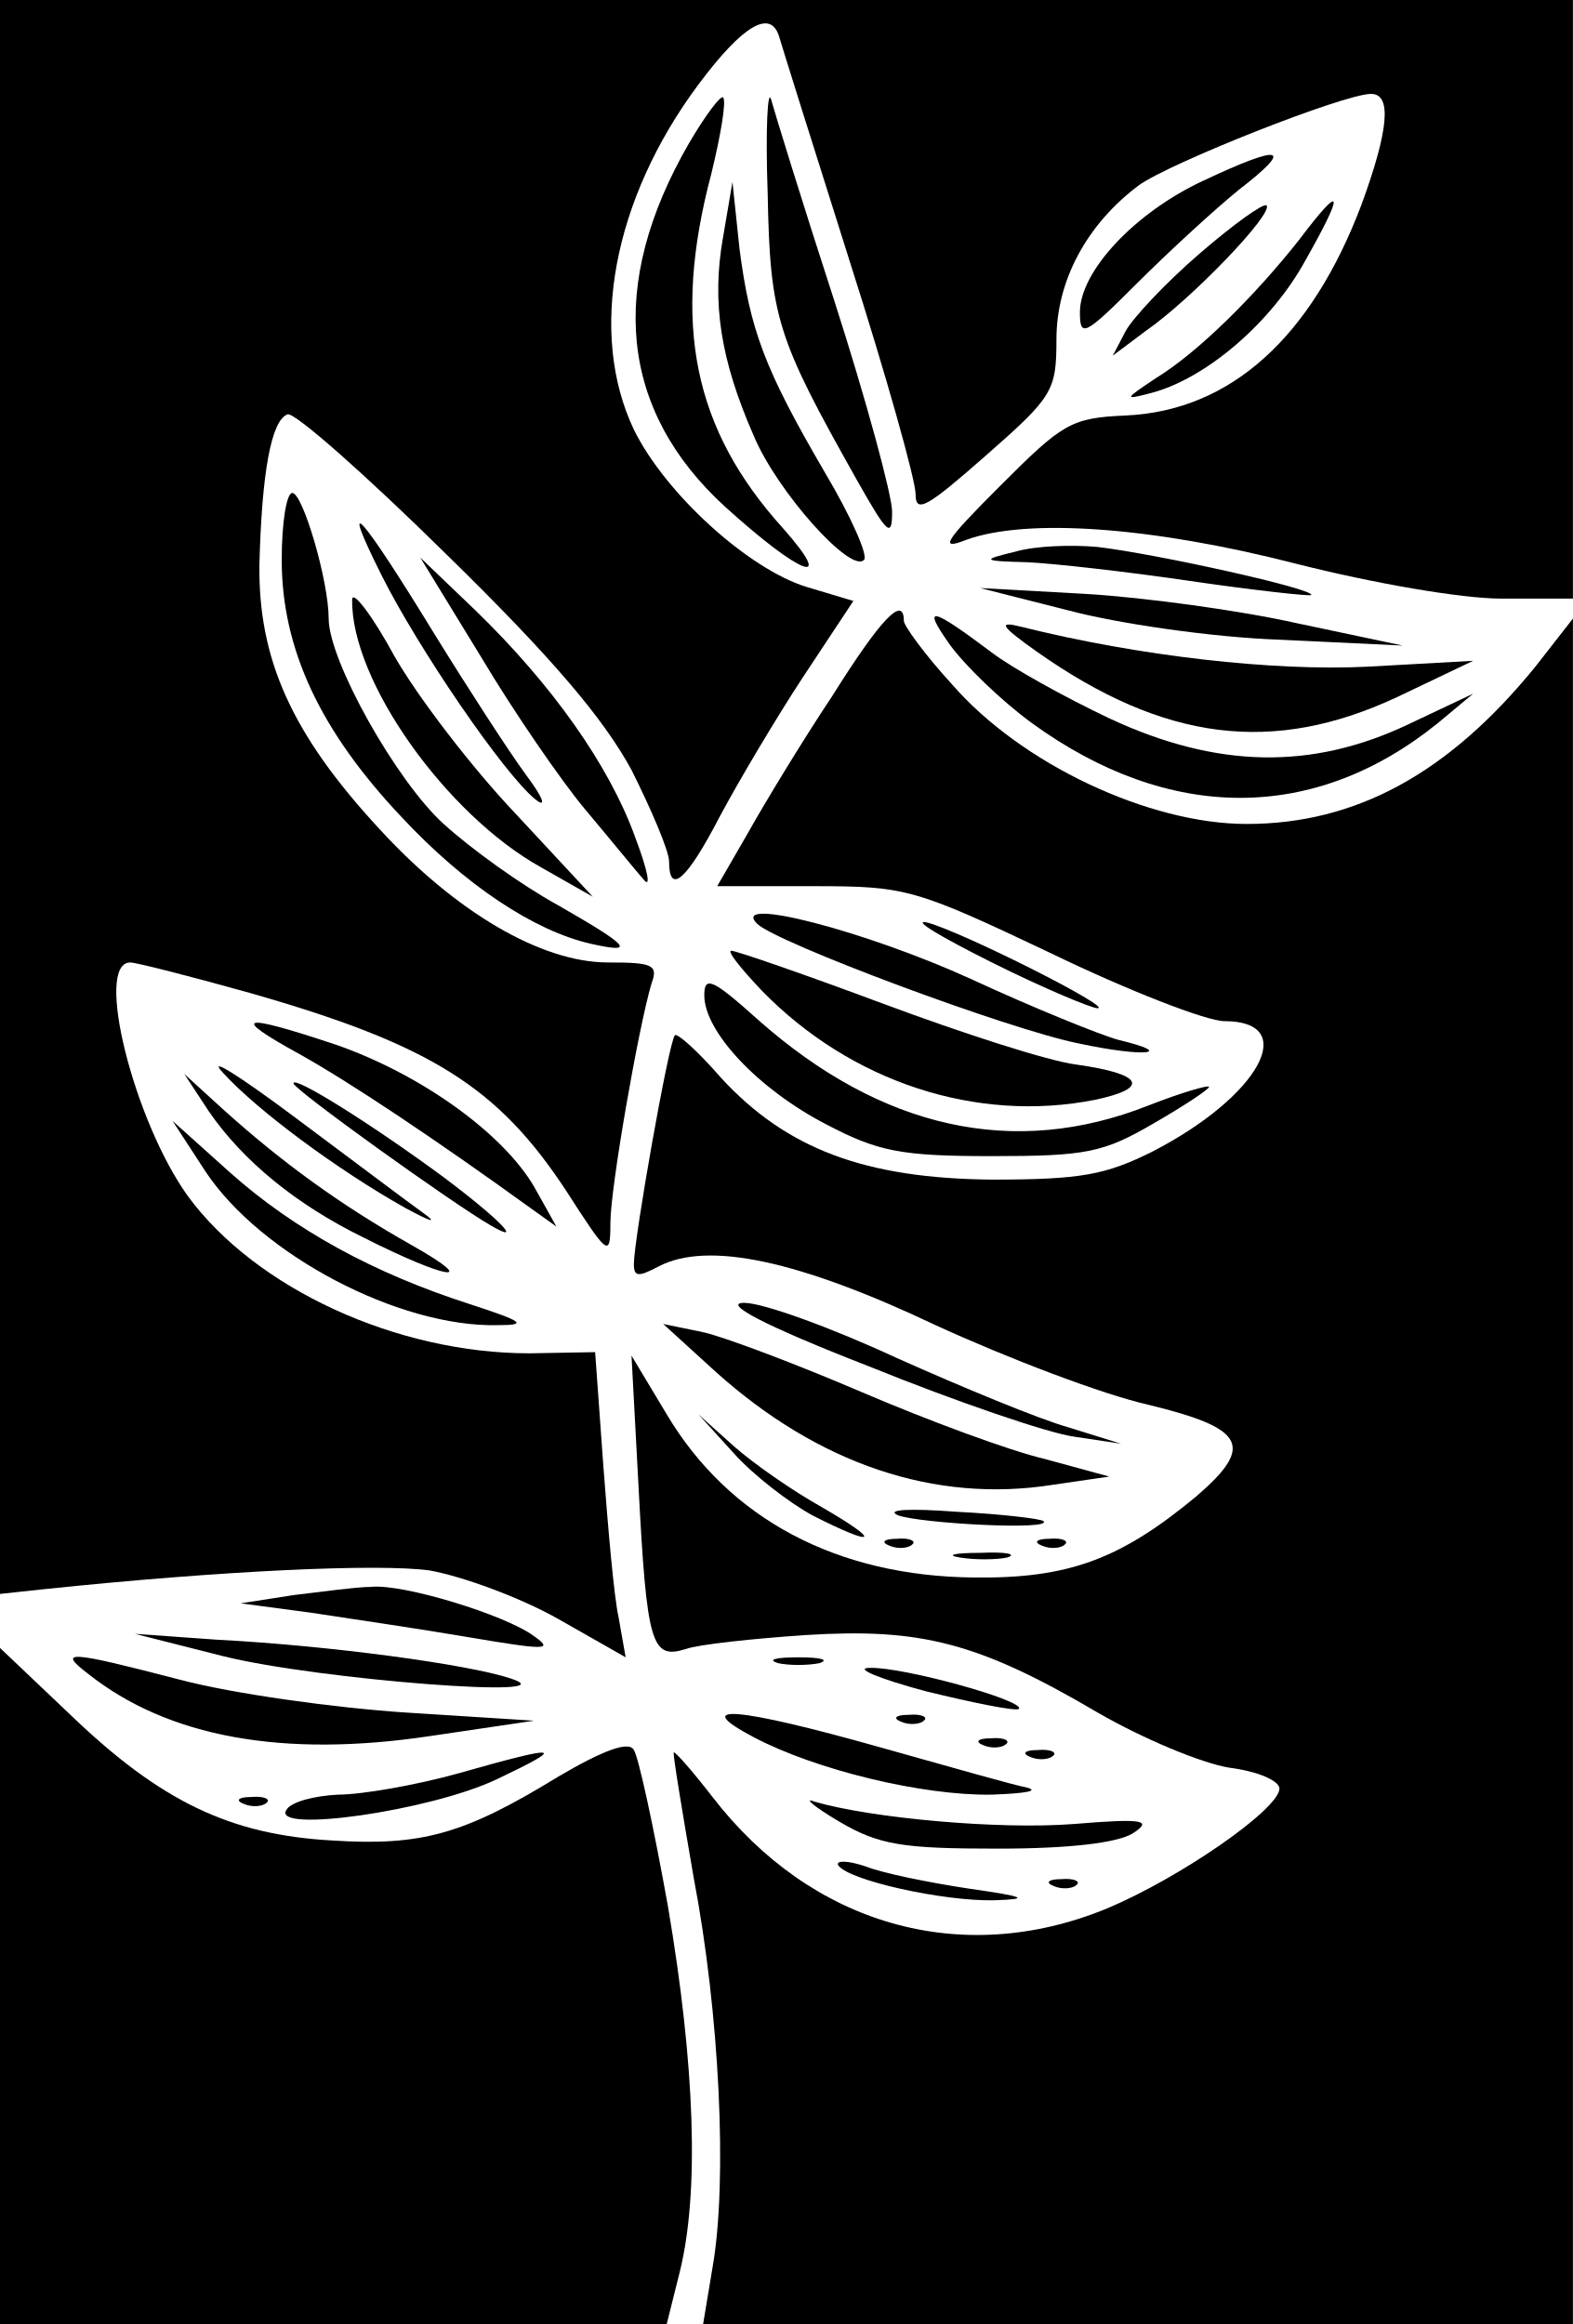
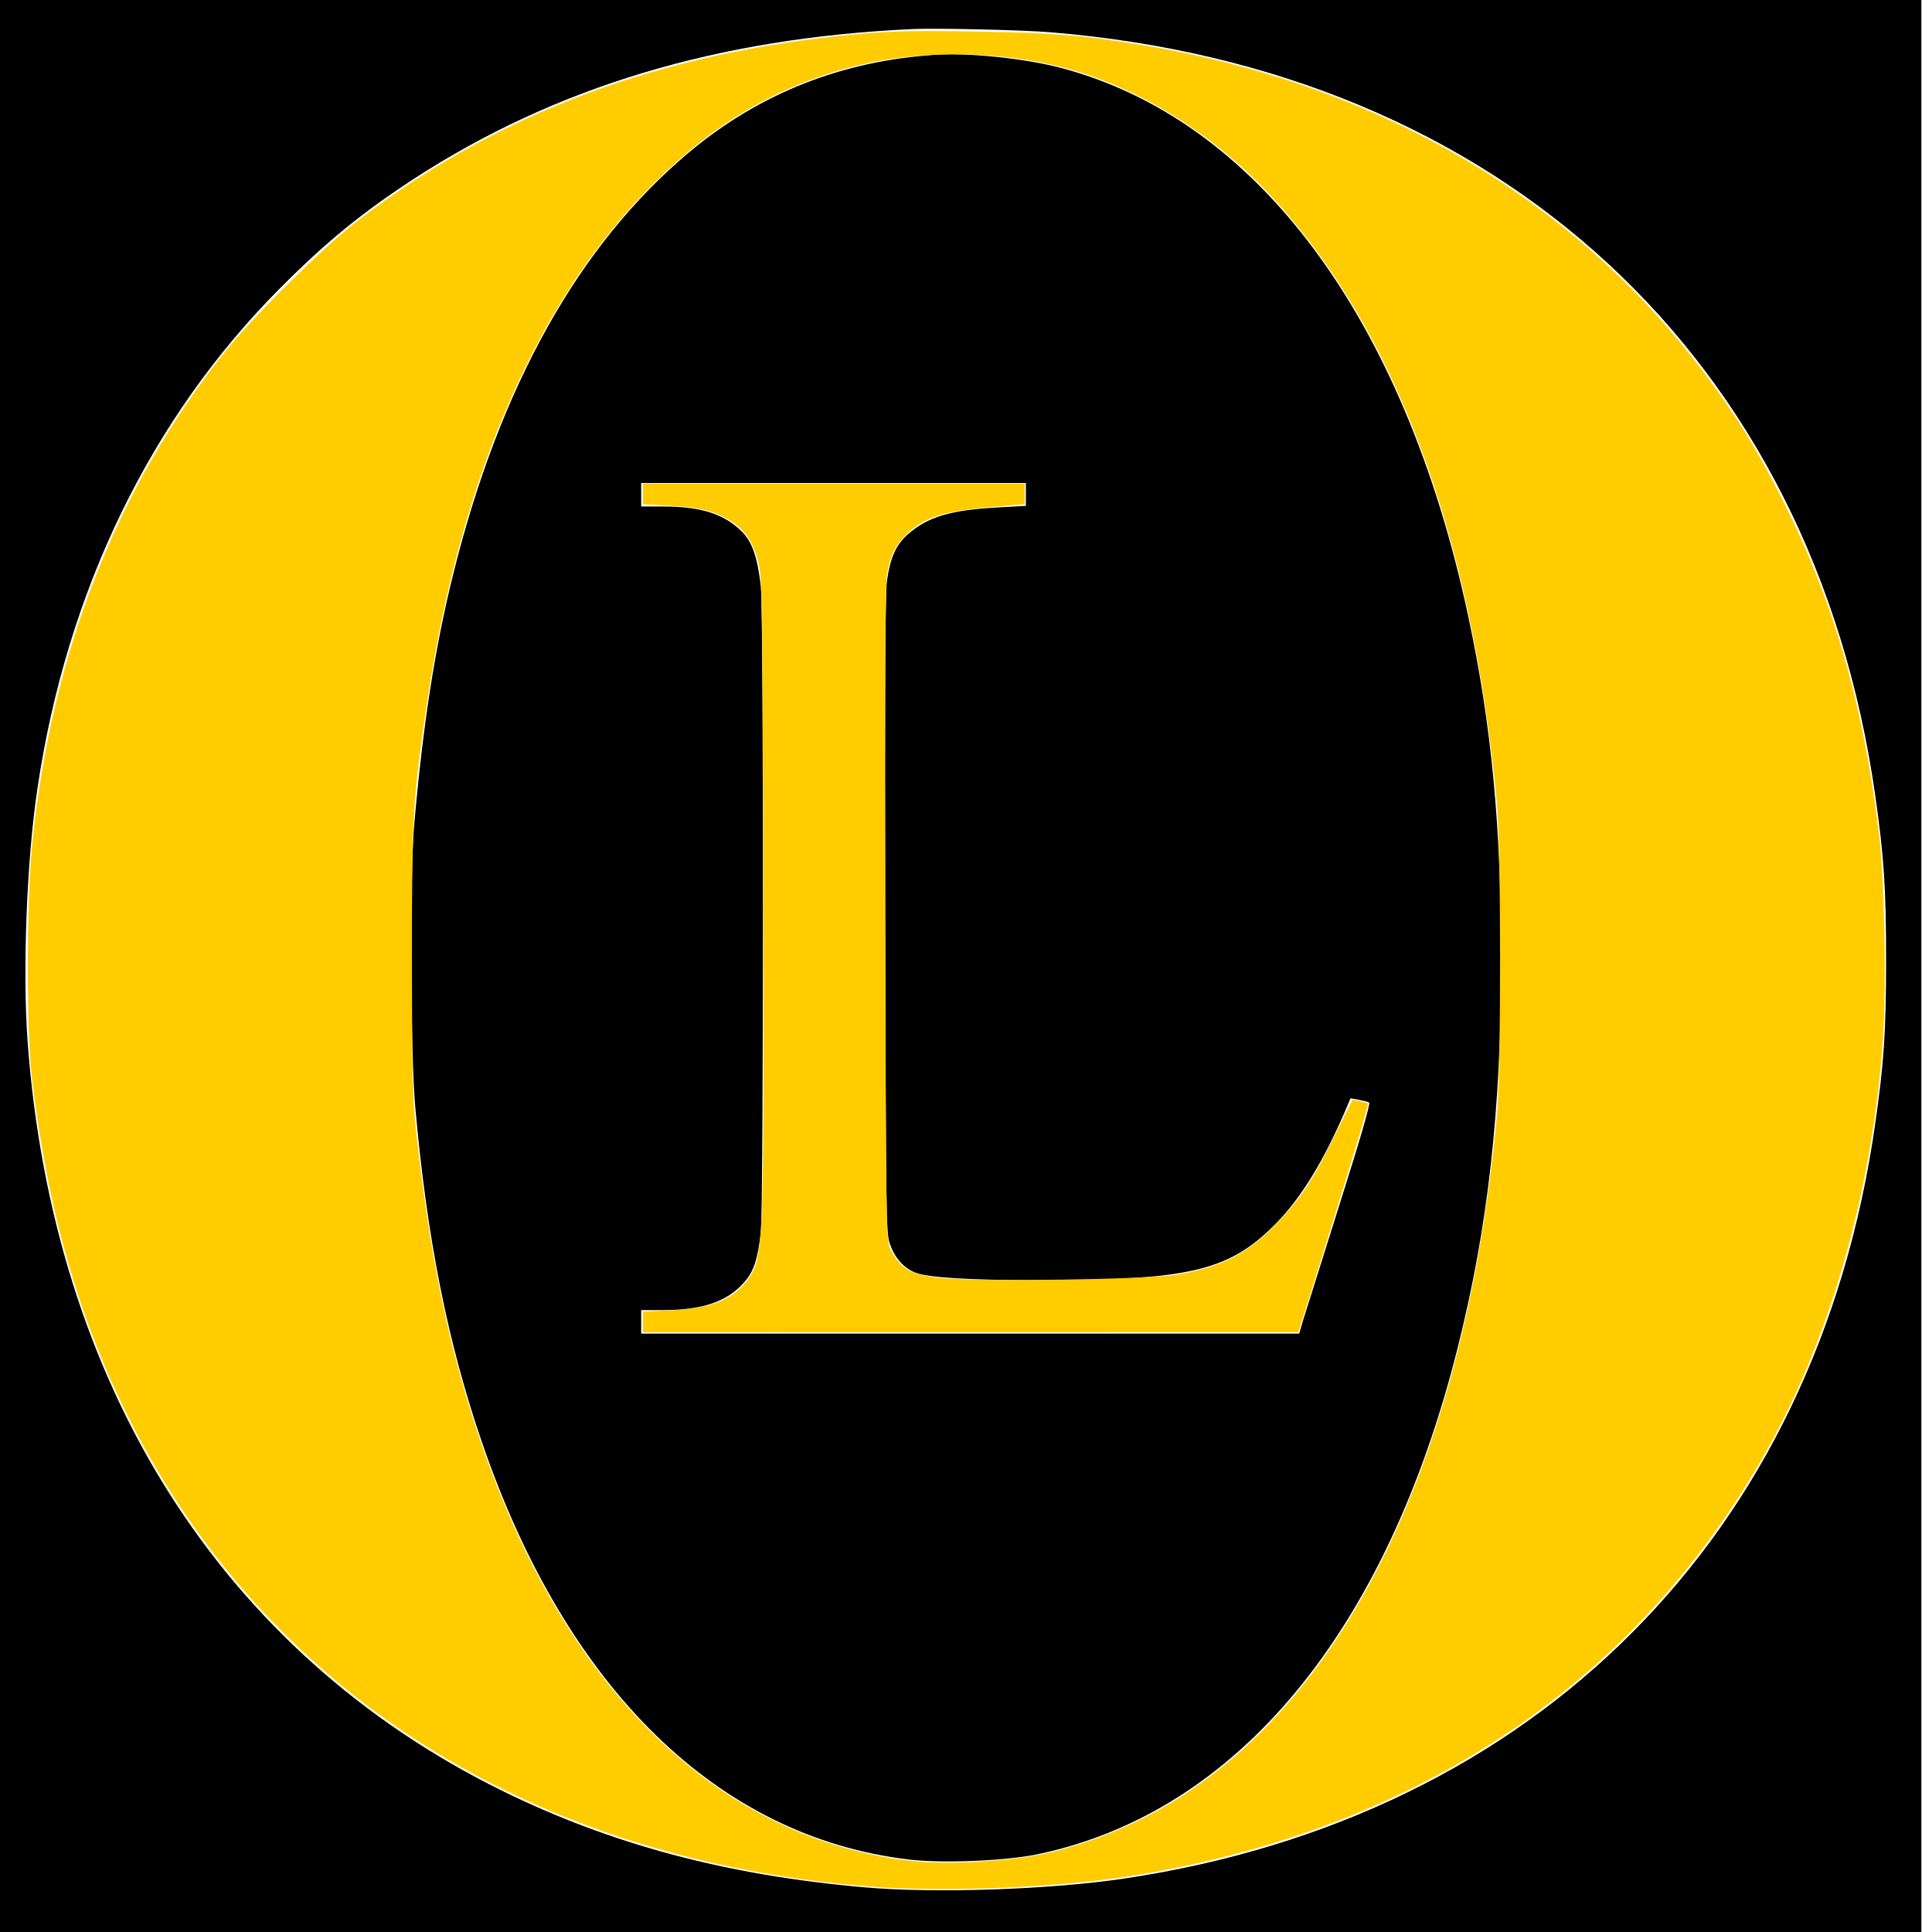
- <svg xmlns="http://www.w3.org/2000/svg" version="1.0" width="178.667" height="264" viewBox="0 0 134 198">
-   <path d="M0 67.9v67.9l3.7-.4c15.3-1.6 28.6-2.2 32.9-1.6 2.8.5 7.7 2.3 10.9 4.1l5.8 3.3-.6-3.4c-.4-1.8-.9-7.6-1.3-12.9l-.7-9.7-5.6.1c-11.3 0-23.3-5.5-29.1-13.4C11.4 95.5 8 82 11.1 82c.5 0 5.2 1.2 10.2 2.6 15.4 4.4 21.1 8 26.9 16.8 3.6 5.6 3.8 5.8 3.8 2.8s2.4-16.7 3.5-20.4c.6-1.6.1-1.8-3.7-1.8-5.7 0-13-4.3-19.5-11.4-7.5-8.1-10.3-14.5-10.2-22.5.2-7.8 1-12.3 2.4-12.8.6-.2 6.7 5.2 13.5 11.9 9.1 8.9 13.4 14 15.8 18.4 1.7 3.4 3.2 6.9 3.2 7.8 0 2.9 1.5 1.6 4.3-3.8 1.6-3 4.8-8.4 7.1-11.9l4.3-6.5-4-1.2c-4.9-1.5-12-7.9-14.7-13.4-3.9-8.2-1.8-19.6 5.5-29.4 3.8-5.1 6.2-6.5 6.9-4 .2.7 2.9 9.3 6 19.1C75.5 32 78 40.9 78 42.1c0 1.7 1 1.1 6-3.3 5.7-5 6-5.5 6-9.9 0-5 2.6-9.8 7-13.1 2.6-1.9 17.5-7.8 19.8-7.8 1.8 0 1.5 3.1-.8 9.4-4.3 11.4-11.2 17.6-20.1 18-4.7.2-5.4.7-10.7 6-4.8 4.8-5.2 5.5-2.9 4.6 5.2-1.9 15.9-1.1 28 2 6.7 1.7 14.2 3 17.6 3h6.1V0H0v67.9z" />
-   <path d="M65.4 16.5c.2 10.6.8 12.3 7.6 24.4 2.6 4.6 3 5 3 2.7 0-1.4-2.2-9.5-4.9-17.9-2.7-8.3-5.1-16.1-5.4-17.2-.3-1.1-.5 2.5-.3 8zm-6.7-4.3c-7 12.1-5.9 22.8 3.1 31 6.4 5.8 9.5 7 4.9 1.8-7.6-8.4-9.5-17.4-6.1-30.2.8-3.3 1.3-6.2 1-6.5-.2-.2-1.5 1.5-2.9 3.9zm43.8 3.2C96.7 18.1 92 23.1 92 26.6c0 2.2.4 2 4.8-2.4 2.6-2.6 6.5-6.2 8.7-8 4.8-3.7 3.8-4-3-.8z" />
-   <path d="M61.6 20.2c-1 5.6-.2 10.5 2.6 16.9 2 4.8 8.3 11.8 9.4 10.6.4-.3-1.1-3.7-3.3-7.4-5.2-8.9-6.4-12.2-7.3-19.1l-.6-5.7-.8 4.7zm40.6 1.4c-2.9 2.5-5.7 5.5-6.3 6.6l-1.1 2.1 2.8-2.1c3.9-2.7 10.9-10 10.3-10.7-.3-.2-2.8 1.6-5.7 4.1zm8.5-1.2c-3.7 4.7-8.6 9.6-12.2 11.8-2.7 1.8-2.8 1.9-.5 1.3 4.7-1.2 10.3-6 13.2-11.3 3.4-6 3.2-6.7-.5-1.8zM24 47.7c0 7.6 3.3 14.6 10.2 21.9 5.4 5.8 11.3 9.7 16.1 10.8 4 .9 3.3.2-2.8-3.3-3.1-1.7-7.4-4.8-9.7-6.9-4-3.6-9.8-13.9-9.8-17.5 0-3.2-2.2-10.7-3.1-10.7-.5 0-.9 2.6-.9 5.7zm8.5 1.3c3.1 6.2 10.4 16.9 13.1 19.1 1 .8.7-.1-.8-2.1-1.4-1.9-4.9-7.3-7.8-12-6.3-10.3-8.2-12.4-4.5-5zm54-2c-2.9.7-2.9.8 1 .9 2.2.1 8.5.8 13.9 1.6 5.5.8 10.1 1.3 10.3 1.2.4-.5-13.1-3.5-18.2-4.1-2.2-.2-5.3-.1-7 .4zM41 56c2.8 4.7 6.8 10.5 8.8 12.9 2.1 2.5 4.3 5.2 5 6 .7.9.4-.7-.7-3.6-2.2-6.1-7.1-13-13.6-19.3l-4.7-4.5L41 56z" />
-   <path d="M30 51.1c-.1 6.9 8 18.3 16.1 22.8l4.4 2.5-6.6-7.1c-3.7-3.9-8.3-9.9-10.3-13.4-1.9-3.5-3.6-5.7-3.6-4.8zm61 .9c4.1 1.1 12.2 2.3 18 2.5l10.5.5-9-1.9c-4.9-1.1-13-2.2-18-2.5l-9-.5L91 52z" />
-   <path d="M70.9 59.3c-2.6 3.9-5.8 9.2-7.2 11.7l-2.6 4.5h8.2c7.9 0 8.6.2 20.2 5.7 6.6 3.2 13.3 5.8 14.8 5.8 6.5 0 3 6.4-6.1 11.1-4 2-6.1 2.4-13.7 2.4-10.8-.1-17.5-2.6-23.1-8.7-1.9-2.2-3.7-3.8-3.9-3.6-.5.4-3.5 17.4-3.5 19.5 0 1.1.4 1.1 2.1.2 4.2-2.2 12-.5 23.6 5 6.1 2.8 14.2 5.9 18.2 6.8 8.2 2 9 3.5 4 7.8-6.4 5.3-10.8 7-18.9 6.9-11.7-.1-20.9-5-26.2-13.9l-3-5 .6 11.2c.7 13.4 1.1 14.7 4 13.8 1.1-.4 5.8-.9 10.3-1.2 9.7-.6 14.6.6 24.8 6.6 3.8 2.2 8.8 4.3 11.2 4.7 2.4.3 4.3 1.1 4.3 1.8-.1 1.8-8.5 7.6-14.7 10.2-12.4 5.1-25.2 1.4-33.6-9.5-1.7-2.2-3.2-3.9-3.3-3.8-.1.1.7 4.9 1.7 10.7 2.2 11.5 2.9 25.8 1.6 33.2l-.8 4.8H134V52.7l-3.2 4.1c-7.4 9.1-15.3 13.4-24.6 13.4-8.3 0-19.2-5.1-25.1-11.9-2.3-2.5-4.1-5-4.1-5.4 0-2.2-1.9-.3-6.1 6.4z" />
-   <path d="M80.9 54.9c1.3 1.8 4.4 4.8 7 6.7 11.7 8.5 24.1 8.5 34.6 0l3-2.5-5.5 2.6c-8.2 3.9-16.3 3.8-25.5-.5-3.8-1.8-8.3-4.3-10-5.6-5.2-3.9-6-4.1-3.6-.7z" />
-   <path d="M88.3 55.5c10.9 7.7 20.2 8.8 30.7 3.9l6.5-3.1-9 .5c-8 .4-19.5-.9-29.5-3.4-2-.5-1.8-.1 1.3 2.1zM64.5 78.7c1.6 1.6 21.4 9 27.4 10.2 5.6 1.2 8.4.9 3.4-.3-1.5-.4-7.2-2.7-12.6-5.2-9-4.1-20.6-7.1-18.2-4.7zm20 3.3c4.4 2.2 8.5 3.9 9 3.9 1.4 0-11.5-6.5-14.5-7.3-1.4-.3 1.1 1.2 5.5 3.4zm-19.6 2.4c7.6 7.8 18.3 11.3 28.4 9.3 4.7-1 4.1-2.2-1.6-3-2.4-.3-9.8-2.7-16.5-5.2C68.5 83 62.7 81 62.3 81c-.4 0 .8 1.5 2.6 3.4z" />
-   <path d="M60 84.8c0 3.1 4.6 8 10.4 11 4.4 2.3 6.3 2.7 14.1 2.7 8.1 0 9.5-.3 13.8-2.8 2.6-1.5 4.7-2.9 4.7-3.1 0-.2-2.4.5-5.2 1.6-11.4 4.5-22.7 2-33.2-7.3-3.9-3.5-4.6-3.8-4.6-2.1zm-34.5 5C29.8 92.2 37 97 45.3 103l2.1 1.5-1.9-3.4c-2.7-4.6-9.7-9.6-16.9-12.1-8.1-2.7-9.1-2.5-3.1.8zM19 91.4c2.9 3.2 9.8 8.3 15.5 11.5 2.2 1.2 2.9 1.4 1.5.4-1.4-1-6.3-4.7-11-8.2-4.7-3.5-7.4-5.2-6-3.7zm-1.2 3.3c2.9 4.2 7.4 7.9 13.1 10.7 7.1 3.6 10.2 4.1 4.2.7-6.2-3.5-11.1-7.1-16-11.5l-3.4-3.1 2.1 3.2zm7.2-2.4c0 .5 13.5 10.2 16.8 12.1 2.9 1.7.8-.5-4-4.1-6.1-4.5-12.8-8.7-12.8-8z" />
-   <path d="M17.5 99.8c4.7 7.1 16.5 13.3 24.9 13.1 2.6 0 2.2-.3-2.4-1.8-8.1-2.6-14.9-6.3-20.4-11.2l-4.9-4.4 2.8 4.3zM74 116.4c7.4 3 15.3 5.7 17.5 6l4 .6-4.5-1.4c-2.5-.7-9-3.4-14.6-5.9-5.6-2.6-11.4-4.7-13-4.7-1.9 0 1.6 1.9 10.6 5.4zm-13 .5c8.7 7.8 18.6 11.2 28.7 9.6l4.8-.7-5.5-1.5c-3-.7-10-3.3-15.6-5.7-5.6-2.4-11.7-4.7-13.5-5.1l-3.4-.7 4.5 4.1zm1.5 6.9c1.7 1.9 4.7 4.2 6.7 5.3 5.5 2.8 6 2.3.8-.7-2.5-1.4-5.8-3.7-7.5-5.2l-3-2.7 3 3.3zm14 5.3c1.9.7 13.2 1.3 12.4.5-.2-.2-3.5-.6-7.4-.8-4-.3-6.1-.2-5 .3zm-.7 2.6c.7.3 1.6.2 1.9-.1.4-.3-.2-.6-1.3-.5-1.1 0-1.4.3-.6.6zm13 0c.7.3 1.6.2 1.9-.1.4-.3-.2-.6-1.3-.5-1.1 0-1.4.3-.6.6zm-7 1c1.2.2 3 .2 4 0 .9-.3-.1-.5-2.3-.4-2.2 0-3 .2-1.7.4zM25 135.9l-4.5.7 6 .8c3.3.5 9.4 1.4 13.5 2.1 6.5 1.1 7.2 1.1 5.5-.1-2.4-1.8-11.2-4.5-13.9-4.2-1.2 0-4.1.4-6.6.7zm-6 5.2c8 2 30 3.7 24.5 1.9-3.6-1.2-15.4-2.8-25-3.3l-7-.5 7.5 1.9zM0 169.2V198h56.8l1.1-4.4c1.7-6.8 1.3-17.7-1-31.2-1.2-6.7-2.5-12.7-2.9-13.3-.4-.8-2.6 0-6.5 2.3-8 4.9-11.6 5.9-19.3 5.4-8.6-.5-14.5-3.3-22.2-10.7l-6-5.7v28.8z" />
-   <path d="M7.5 142.6c6.8 5.4 16.6 7.2 29.2 5.3l8.8-1.3-11-.7c-6-.4-14.7-1.6-19.2-2.8-9.6-2.5-10.4-2.5-7.8-.5zm58.8-.9c.9.2 2.5.2 3.5 0 .9-.3.1-.5-1.8-.5-1.9 0-2.7.2-1.7.5zm12.6 2.4c4.1 1 7.6 1.7 7.9 1.5.6-.7-9.9-3.6-12.7-3.5-1.4 0 .7.9 4.8 2zM64.2 148c5.3 2.8 14.4 5 20.3 4.9 2.7-.1 4.1-.3 3-.6-1.1-.2-6.7-1.8-12.4-3.4-12.4-3.5-16.4-3.8-10.9-.9zm12.6-1.3c.7.3 1.6.2 1.9-.1.4-.3-.2-.6-1.3-.5-1.1 0-1.4.3-.6.6zm7 2c.7.3 1.6.2 1.9-.1.4-.3-.2-.6-1.3-.5-1.1 0-1.4.3-.6.6zM39 151.1c-3.6 1-8.2 1.8-10.2 1.8-2 .1-4 .6-4.4 1.3-1.3 2 12.2.1 17.9-2.6 6.1-2.9 5.5-3-3.3-.5zm48.8-1.4c.7.3 1.6.2 1.9-.1.4-.3-.2-.6-1.3-.5-1.1 0-1.4.3-.6.6zm-67 4c.7.3 1.6.2 1.9-.1.4-.3-.2-.6-1.3-.5-1.1 0-1.4.3-.6.6zm50.7 1.5c3.4 2 5.4 2.3 13.5 2.3 6.2 0 10.2-.5 11.5-1.3 1.7-1.1 1-1.3-5-.8-6.4.5-17.3-.5-22.1-1.9-1-.4-.1.4 2.1 1.7zm-.1 3.7c.8 1.3 9 3.1 13.3 3 3.1-.1 2.7-.3-2.2-1-3.3-.5-7.3-1.3-8.8-1.9-1.5-.5-2.5-.5-2.3-.1zm18.4 1.8c.7.3 1.6.2 1.9-.1.4-.3-.2-.6-1.3-.5-1.1 0-1.4.3-.6.6z" />
+ <svg xmlns="http://www.w3.org/2000/svg" version="1.0" width="1198.667" height="1205.333" viewBox="0 0 899 904">
+   <path d="M0 452v452h899V0H0v452zM491.5 15.1C702 32.3 848.3 167.7 877.4 372c4.1 28.6 5.1 43.6 5.1 77s-1 48.4-5.1 76.9C850 718.5 718.8 850.2 526 879c-34.9 5.2-88.3 7-121.5 4.1-64.7-5.7-118.7-20.1-170-45.4C103.7 773 24.7 648.1 12.9 487.2c-2.4-32.9-.4-85 4.6-118.2 13.7-92.4 53-173.4 113.5-234.1 21.9-22 38.3-35.3 62.6-51.2C260 40.6 335.7 17.8 427 13.6c11.5-.5 51.1.4 64.5 1.5z" />
+   <path d="M438.5 25.6c-44.2 2.7-83 18-116 45.6-51.4 43-88.6 109.4-110.4 197.3-8.6 34.6-14.1 69.9-18.3 117.5-2 22.9-1.7 107.4.5 132 5.5 61.6 15.2 110.3 31.3 157.1 39.6 115.3 110.5 184.5 199.8 195 15.8 1.9 45.3.6 60.2-2.5 93.2-19.6 163-103.8 196.4-236.8 14.2-56.6 20.3-110.8 20.4-180.8 0-63.1-4.5-110.8-15.5-162C657 148.3 587.8 55.5 495.7 31.6c-16.3-4.2-41.7-6.9-57.2-6zM480 231.3v5.4l-12.5.7c-22.6 1.2-33.4 4.4-42.7 12.6-5.6 4.9-8.3 11-9.8 22-.8 6-1 52.6-.8 156.5.3 139.2.4 148.3 2.1 153.3 2.2 6.6 6.5 11.5 11.8 13.6 6 2.4 24.6 3.6 58.9 3.6 71.1 0 89.1-4.5 111.5-28.1 10.8-11.4 20.7-27.7 30.3-49.7l3.1-7.3 3.8.7c2.1.4 4.3.9 4.9 1.3.7.4-4.1 17-13.8 47.6-8.1 25.8-15.7 50-16.9 53.7l-2 6.8H300v-11h10.3c18.3 0 30-4 37.8-12.9 4.6-5.1 6.4-10.7 7.9-23.6 1.3-12.1 1.3-289.7 0-302-1.6-14-4.1-21.2-9.2-26.1-8.3-8-19-11.4-36.5-11.4H300v-11h180v5.3z" />
+   <path style="fill:#fc0;stroke-width:1.479" d="M544.613 1177.11c-211.869-16.11-378.314-121-464.344-292.62-31.306-62.452-50.496-129.67-60.19-210.833-3.676-30.777-3.649-110.216.05-147.155 11.84-118.214 52.618-222.393 120.12-306.879 17.524-21.933 61.06-65.06 81.928-81.158C309.824 70.85 411.62 32.654 534.26 21.367c22.07-2.032 36.654-2.354 75.426-1.667 48.391.856 66.45 2.345 103.525 8.536 146.578 24.473 267.827 95.206 349.621 203.957 20.281 26.965 32.95 47.434 48.972 79.123 32.218 63.721 51.057 129.217 60.621 210.749 3.23 27.534 4.471 92.295 2.38 124.23-6.093 93.08-31.66 184.89-71.45 256.568-80.644 145.275-216.695 237.472-393.84 266.89-46.486 7.719-118.12 10.915-164.902 7.358zm73.825-16.187c23.608-1.8 36.683-4.343 57.695-11.218 141.89-46.422 235.426-211.125 257.754-453.865 2.636-28.663 2.608-167.026-.04-195.22-15.864-168.894-64.641-298.322-143.73-381.383-35.555-37.34-81.606-65.399-126.466-77.054-41.6-10.809-90.368-11.114-130.696-.817-47.4 12.102-86.708 34.988-124.543 72.512-72.147 71.554-120.573 181.756-141.676 322.408-9.139 60.913-9.778 71.538-9.75 161.944.023 70.488.455 88.176 2.637 107.962 8.255 74.864 19.298 129.363 37.456 184.867 48.31 147.664 134.124 240.923 244.207 265.393 25.536 5.677 45.887 6.856 77.152 4.471z" transform="scale(.75)" />
+   <path style="fill:#fc0;stroke-width:1.479" d="M401.156 824.71v-6.452l17.377-.755c25.538-1.11 39.738-7.024 48.79-20.32 9.09-13.351 9.496-24.592 8.872-245.551-.497-175.664-.753-192.306-3.096-201.124-3.283-12.359-8.244-19.766-16.926-25.273-9.95-6.311-19.427-8.722-38.38-9.761l-16.637-.913v-12.858h238.109v12.848l-20.336 1.724c-29.341 2.489-41.296 6.132-52.076 15.871-7.551 6.822-11.076 13.457-13.31 25.054-1.249 6.475-1.583 63.387-1.25 212.93.436 195.932.564 204.3 3.215 209.27 6.668 12.5 12.102 15.638 30.925 17.858 21.713 2.561 131.013 1.009 148.502-2.109 27.837-4.962 43.317-13.004 61.629-32.018 15.204-15.787 21.96-26.002 35.999-54.426l11.176-22.63 4.616.988c2.539.544 4.794 1.144 5.012 1.334.607.531-7.796 28.687-26.377 88.383l-16.908 54.32-204.463.031-204.463.031z" transform="scale(.75)" />
</svg>
